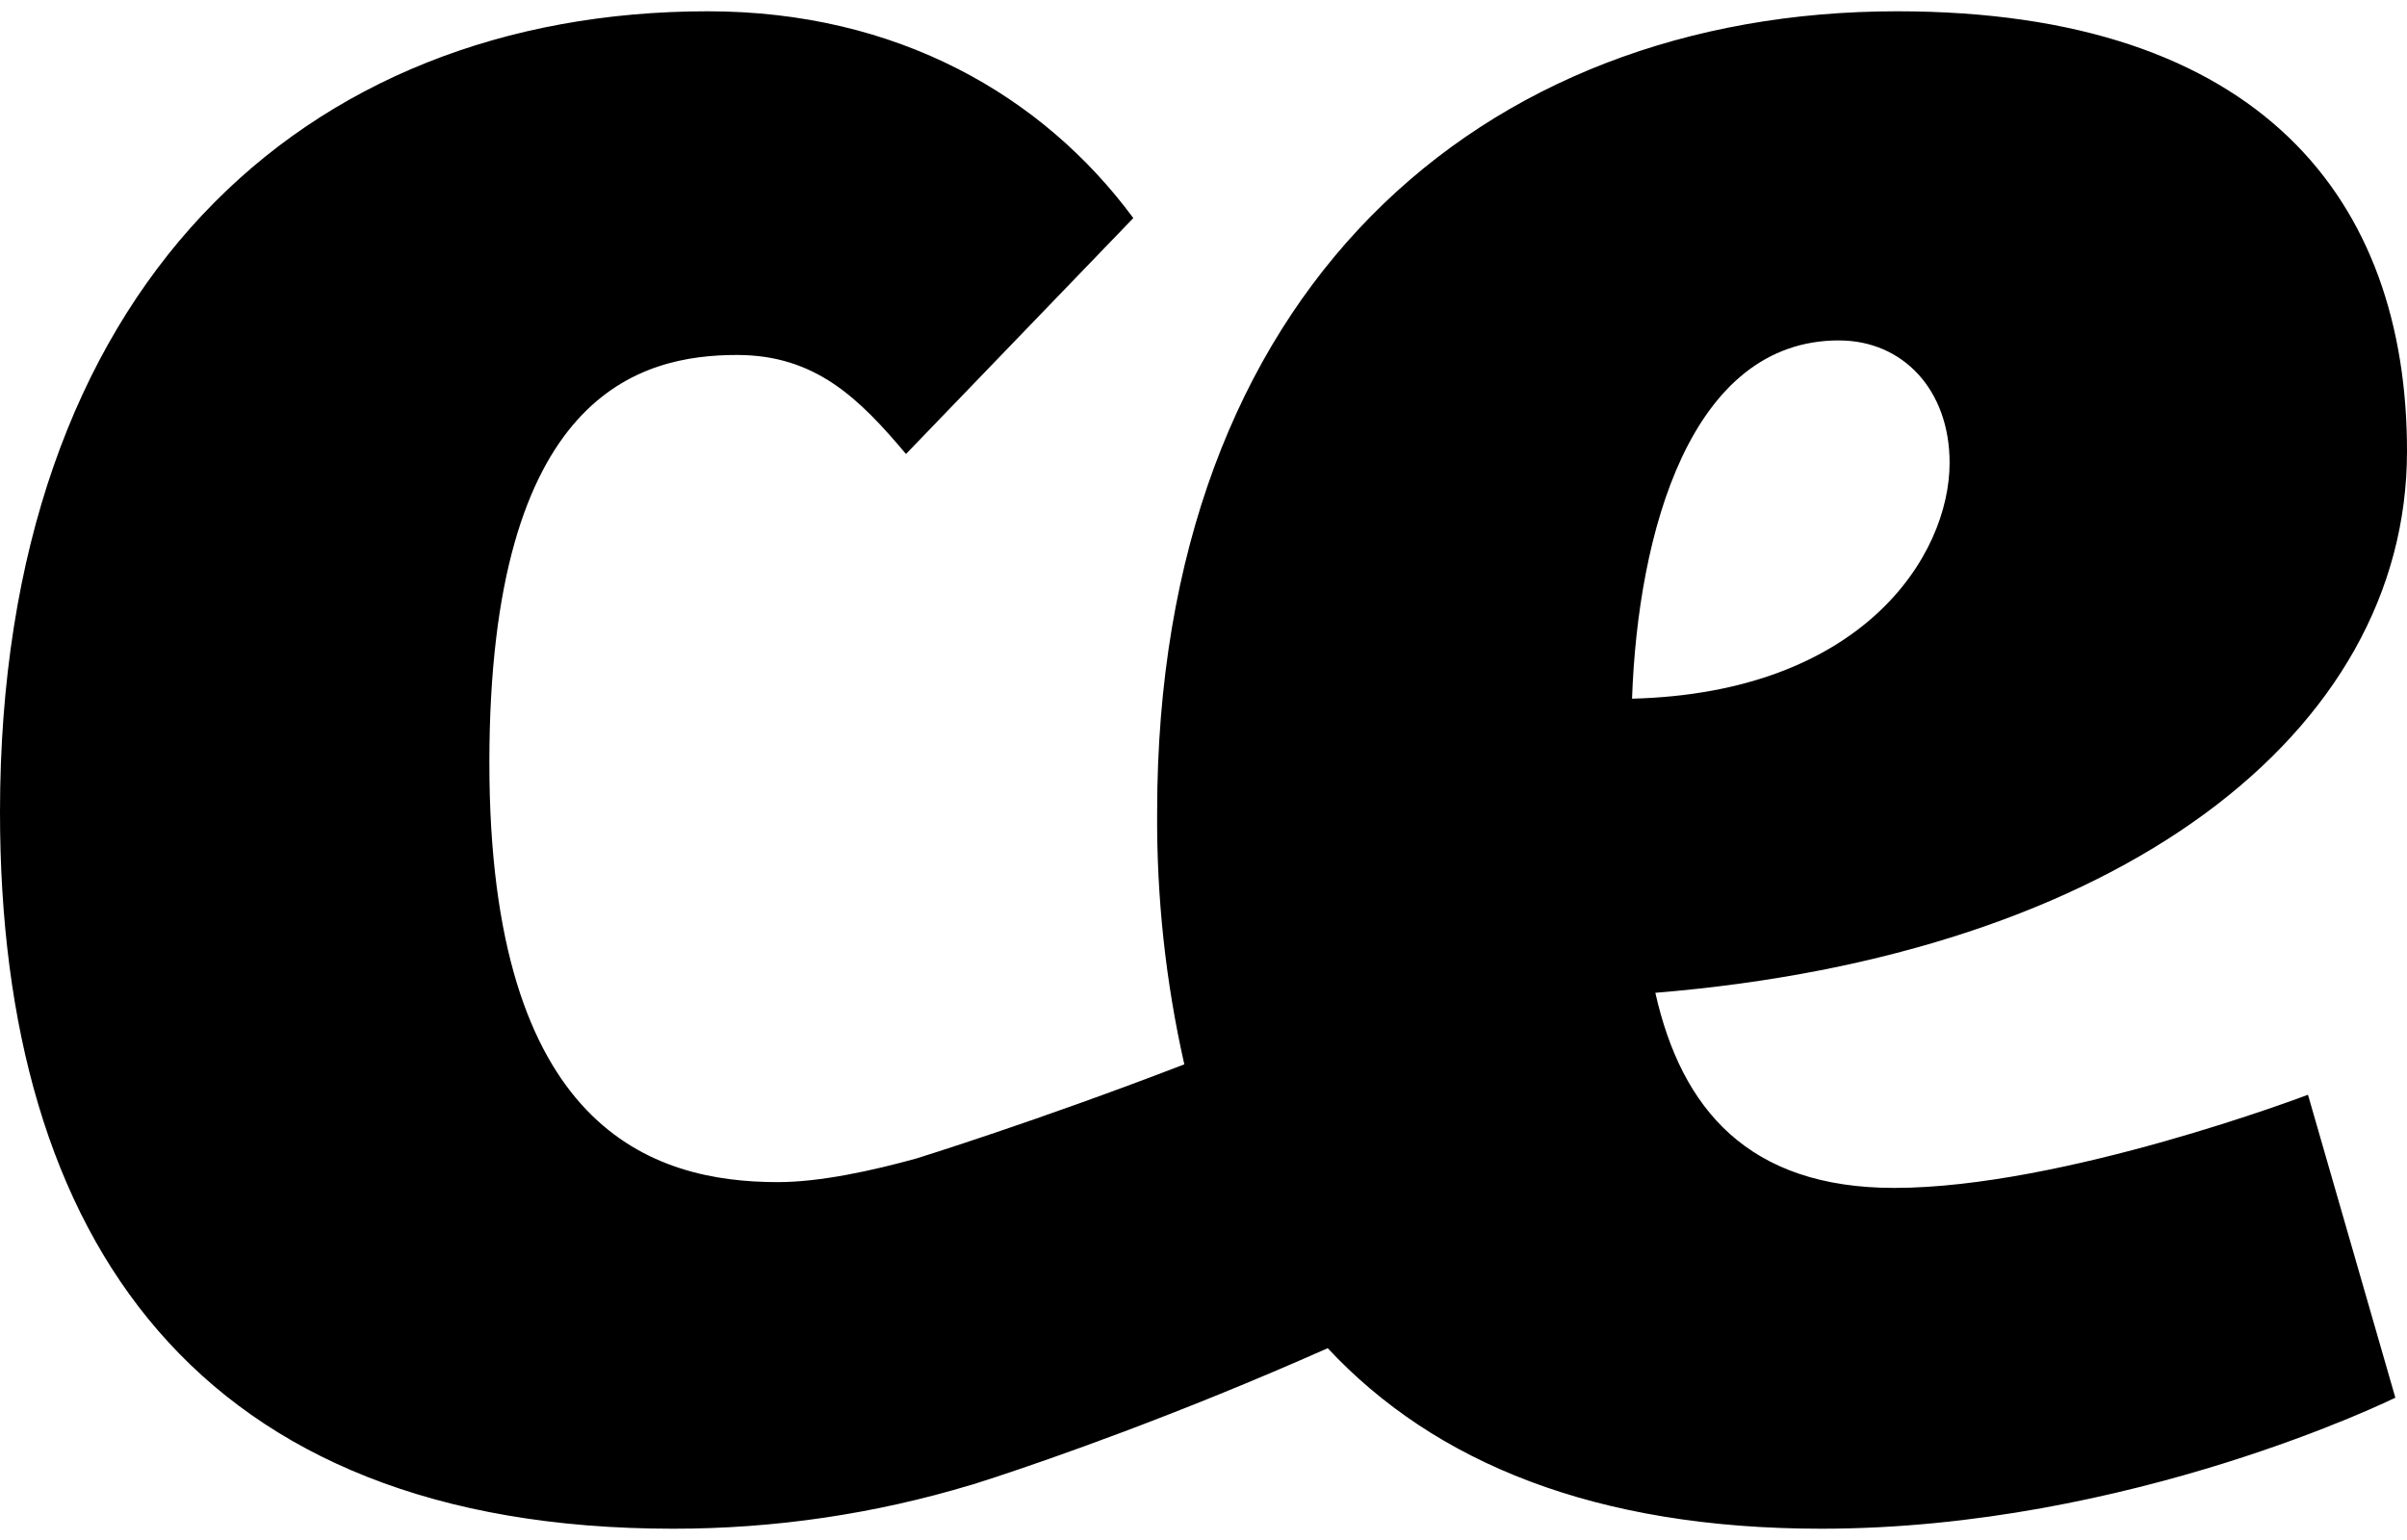
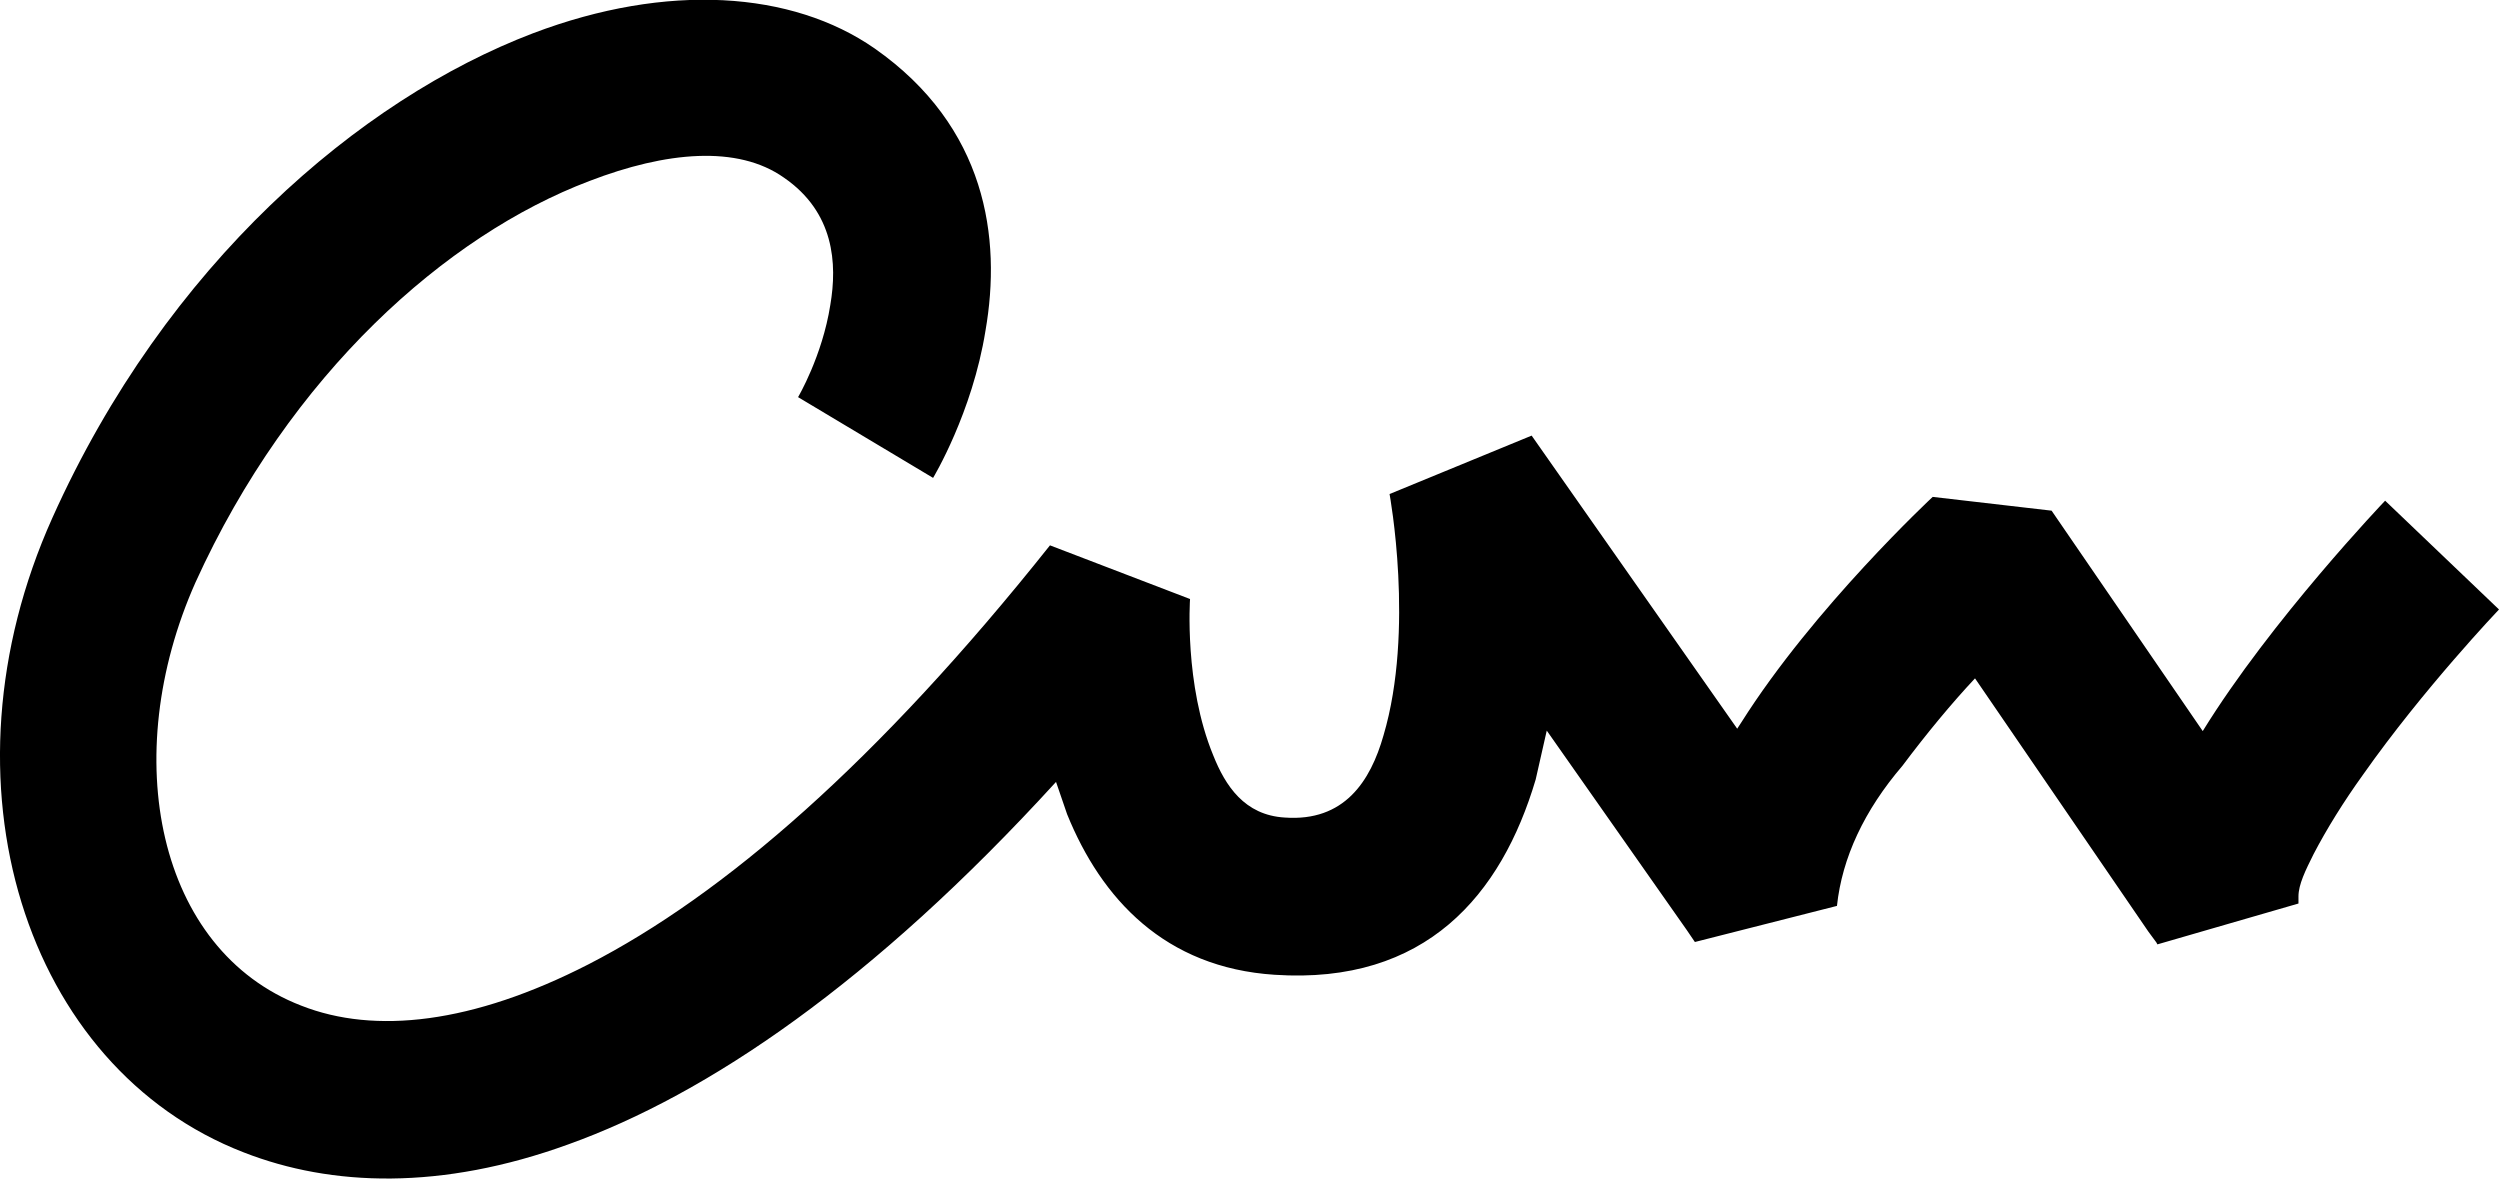
- <svg xmlns="http://www.w3.org/2000/svg" fill="#000" width="100%" height="100%" viewBox="0 0 100 64" version="1.1" xml:space="preserve" style="fill-rule:evenodd;clip-rule:evenodd;stroke-linejoin:round;stroke-miterlimit:2;">
-   <path d="M78.697,49.368C72.645,49.368 69.86,46.101 68.772,41.259C88.017,39.686 100,30.487 100,18.747C100,8.337 93.948,0.469 78.818,0.469C61.51,0.469 48.074,12.09 48.074,33.755C48.048,37.279 48.426,40.795 49.203,44.232C43.112,46.581 38.126,48.127 38.126,48.127L38.126,48.129C36.238,48.655 34.067,49.127 32.315,49.127C27.11,49.127 20.331,46.948 20.331,31.697C20.331,16.325 26.625,14.752 30.619,14.752C33.888,14.752 35.703,16.567 37.64,18.867L47.084,9.063C43.332,3.98 37.279,0.469 29.412,0.469C12.588,0.469 0,11.967 0,33.755C0,51.547 8.231,63.531 27.959,63.531C32.158,63.535 36.334,62.921 40.353,61.707L40.353,61.71C40.353,61.71 40.479,61.671 40.661,61.612C40.917,61.533 41.161,61.452 41.401,61.373C43.552,60.663 48.847,58.833 55.161,56.029C59.607,60.792 66.283,63.531 75.672,63.531C88.502,63.531 99.516,58.085 99.516,58.085L95.886,45.496C95.886,45.496 85.718,49.368 78.697,49.368ZM76.397,14.148C79.06,14.148 80.997,16.205 80.997,19.232C80.997,23.105 77.365,28.794 67.804,29.036C68.046,22.135 70.225,14.147 76.397,14.147L76.397,14.148Z" />
+ <svg xmlns="http://www.w3.org/2000/svg" xml:space="preserve" fill-rule="evenodd" stroke-linejoin="round" stroke-miterlimit="2" clip-rule="evenodd" viewBox="0 0 2481 1170">
+   <g clip-path="url(#_clip1)" transform="matrix(1 0 0 .471429 -3605 0)">
+     <path d="m5287 1983-8-25-139-420-11 103c-34 243-109 432-259 411-109-15-172-160-206-338l-11-68c-182 423-346 658-484 763-126 97-235 89-322 17-217-178-308-779-190-1336 113-534 305-881 477-1020 133-107 257-89 339 32 111 165 126 399 110 594-13 173-52 310-52 310l-134-170s24-86 32-194c7-87 4-195-46-268-46-69-117-55-193 7-142 114-297 406-391 845-77 367-38 774 105 891 73 61 170 38 285-87 134-146 287-426 458-882l139 113s-6 180 23 329c12 64 31 126 71 131 59 9 85-76 98-173 31-222 6-508 6-508l141-123 204 617 4-13c72-242 190-475 190-475l118 29 150 464c68-234 181-485 181-485l113 229s-75 167-135 348c-19 56-36 114-49 167-8 34-15 64-15 89v15l-140 86-1-4-8-23-172-533c-23 52-48 116-72 184a910 910 0 0 0-65 295l-141 76Z" />
+   </g>
</svg>
